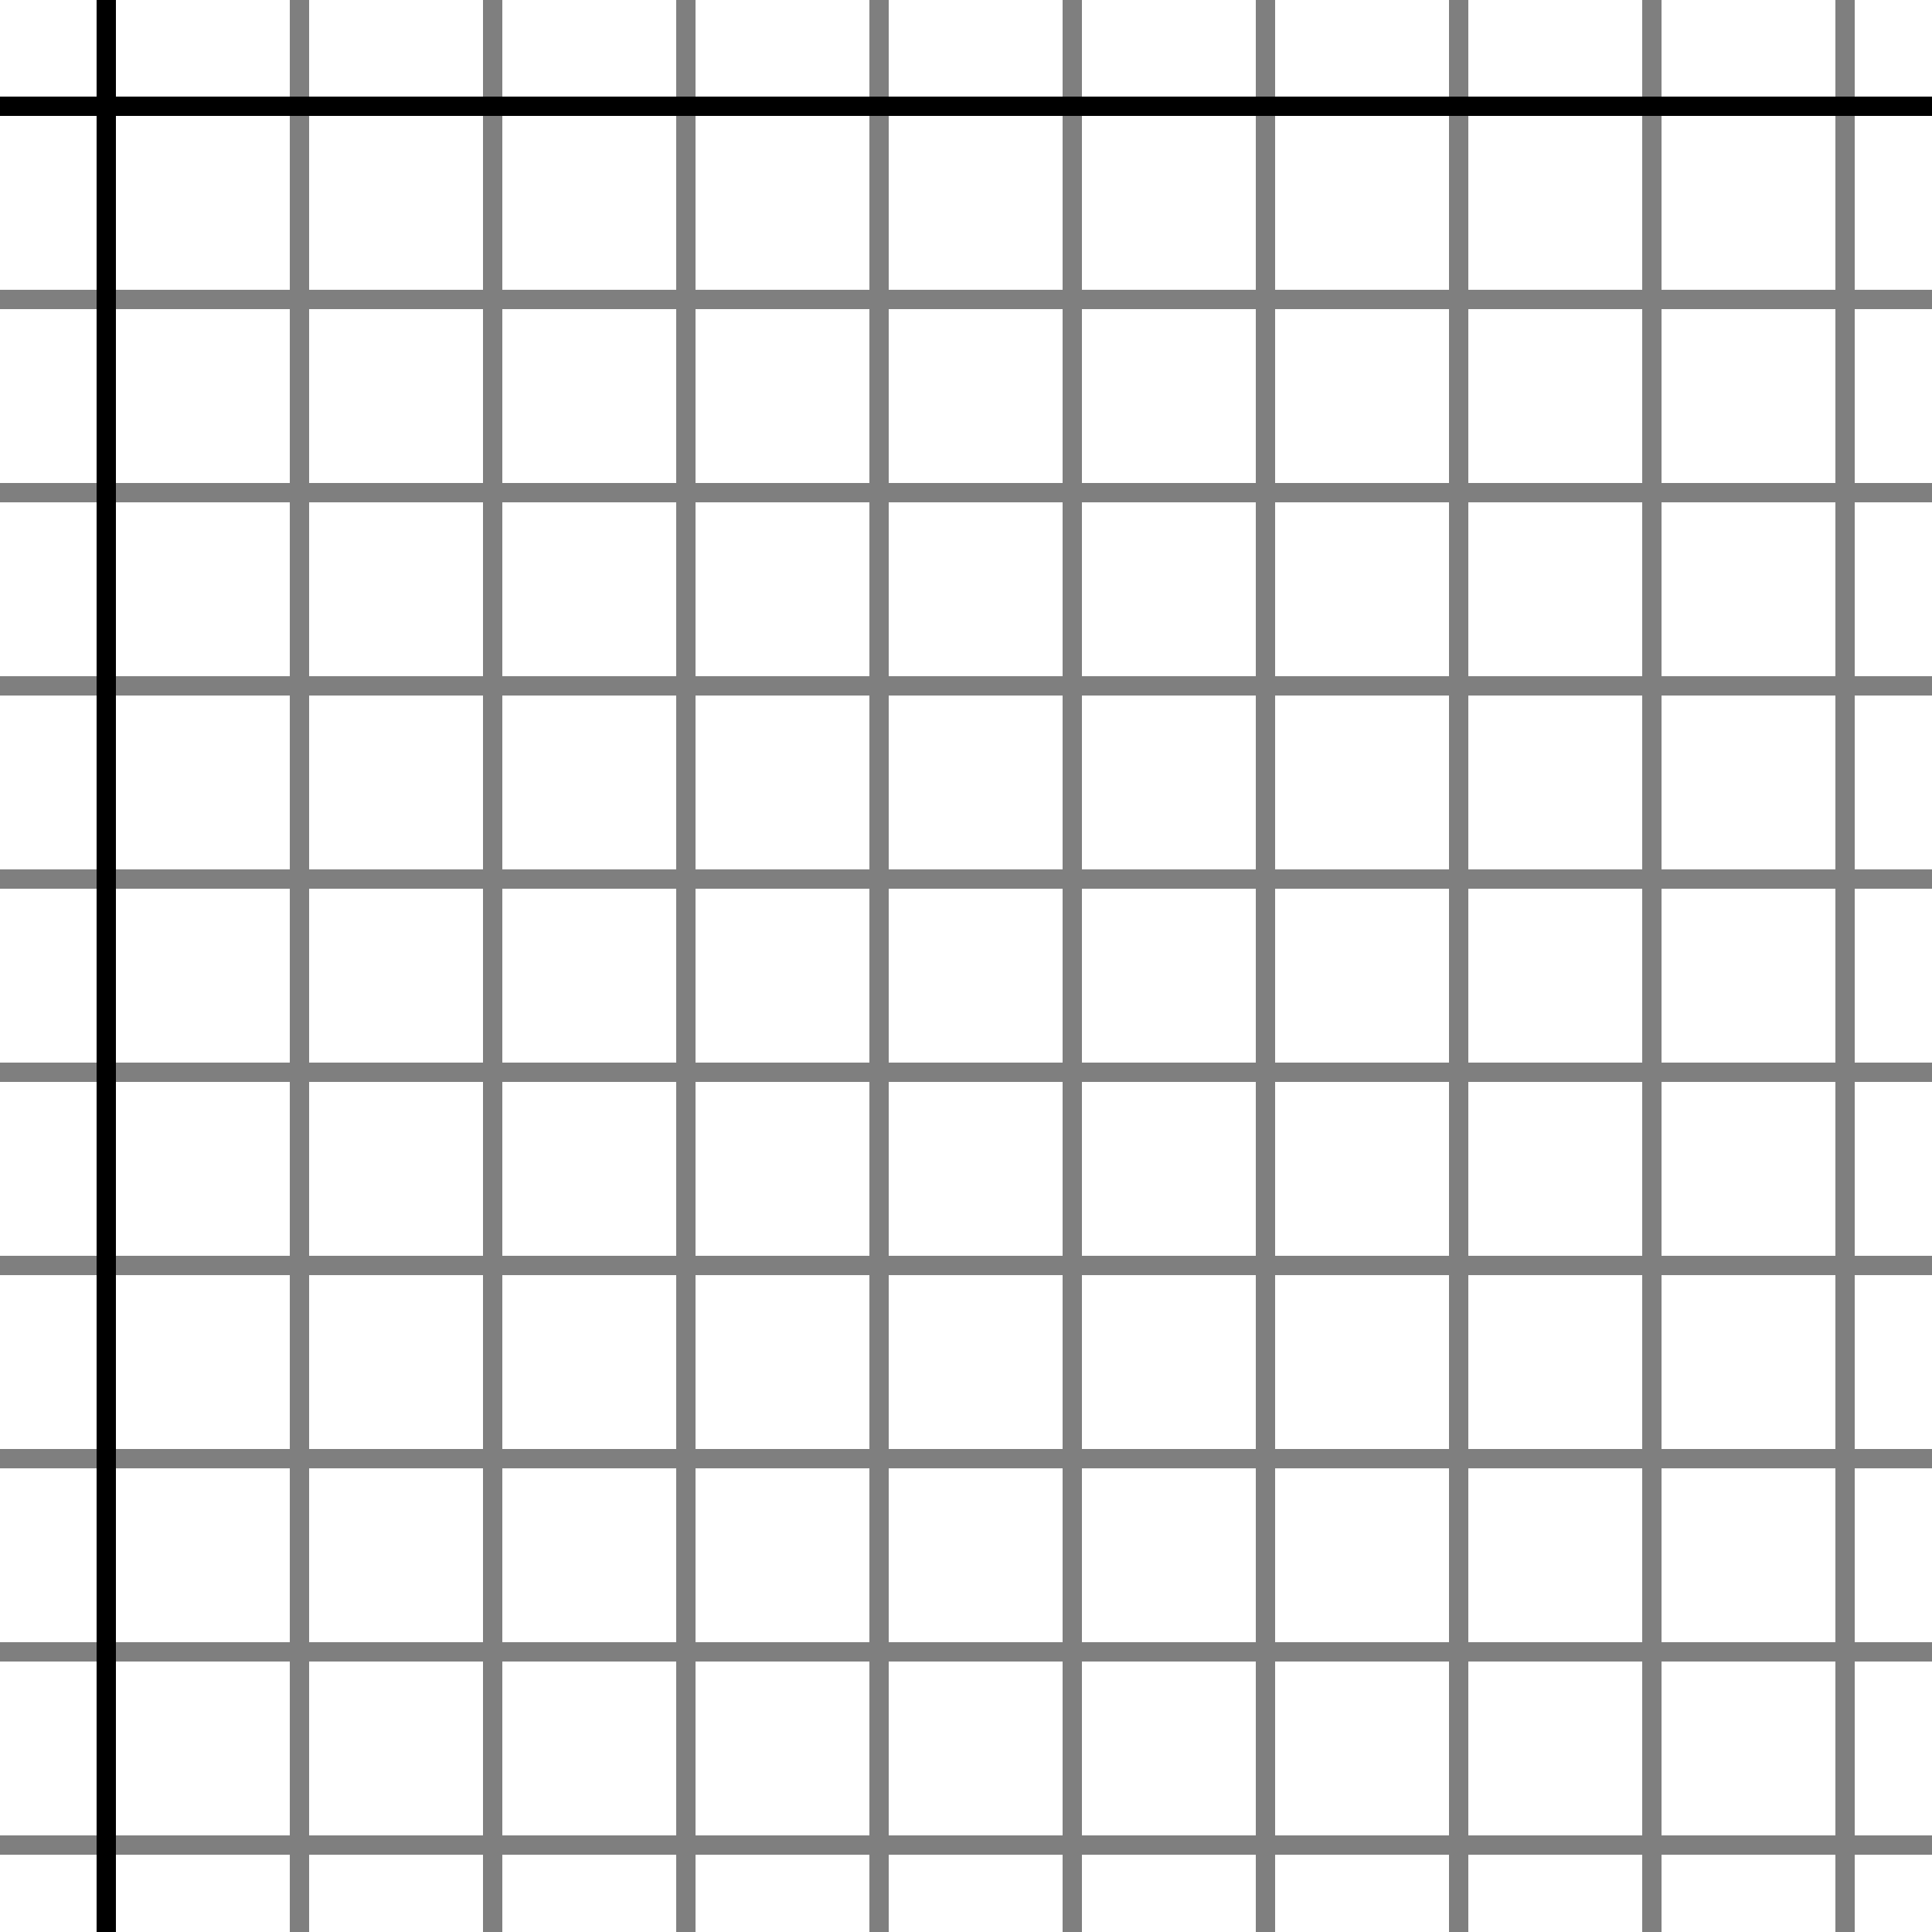
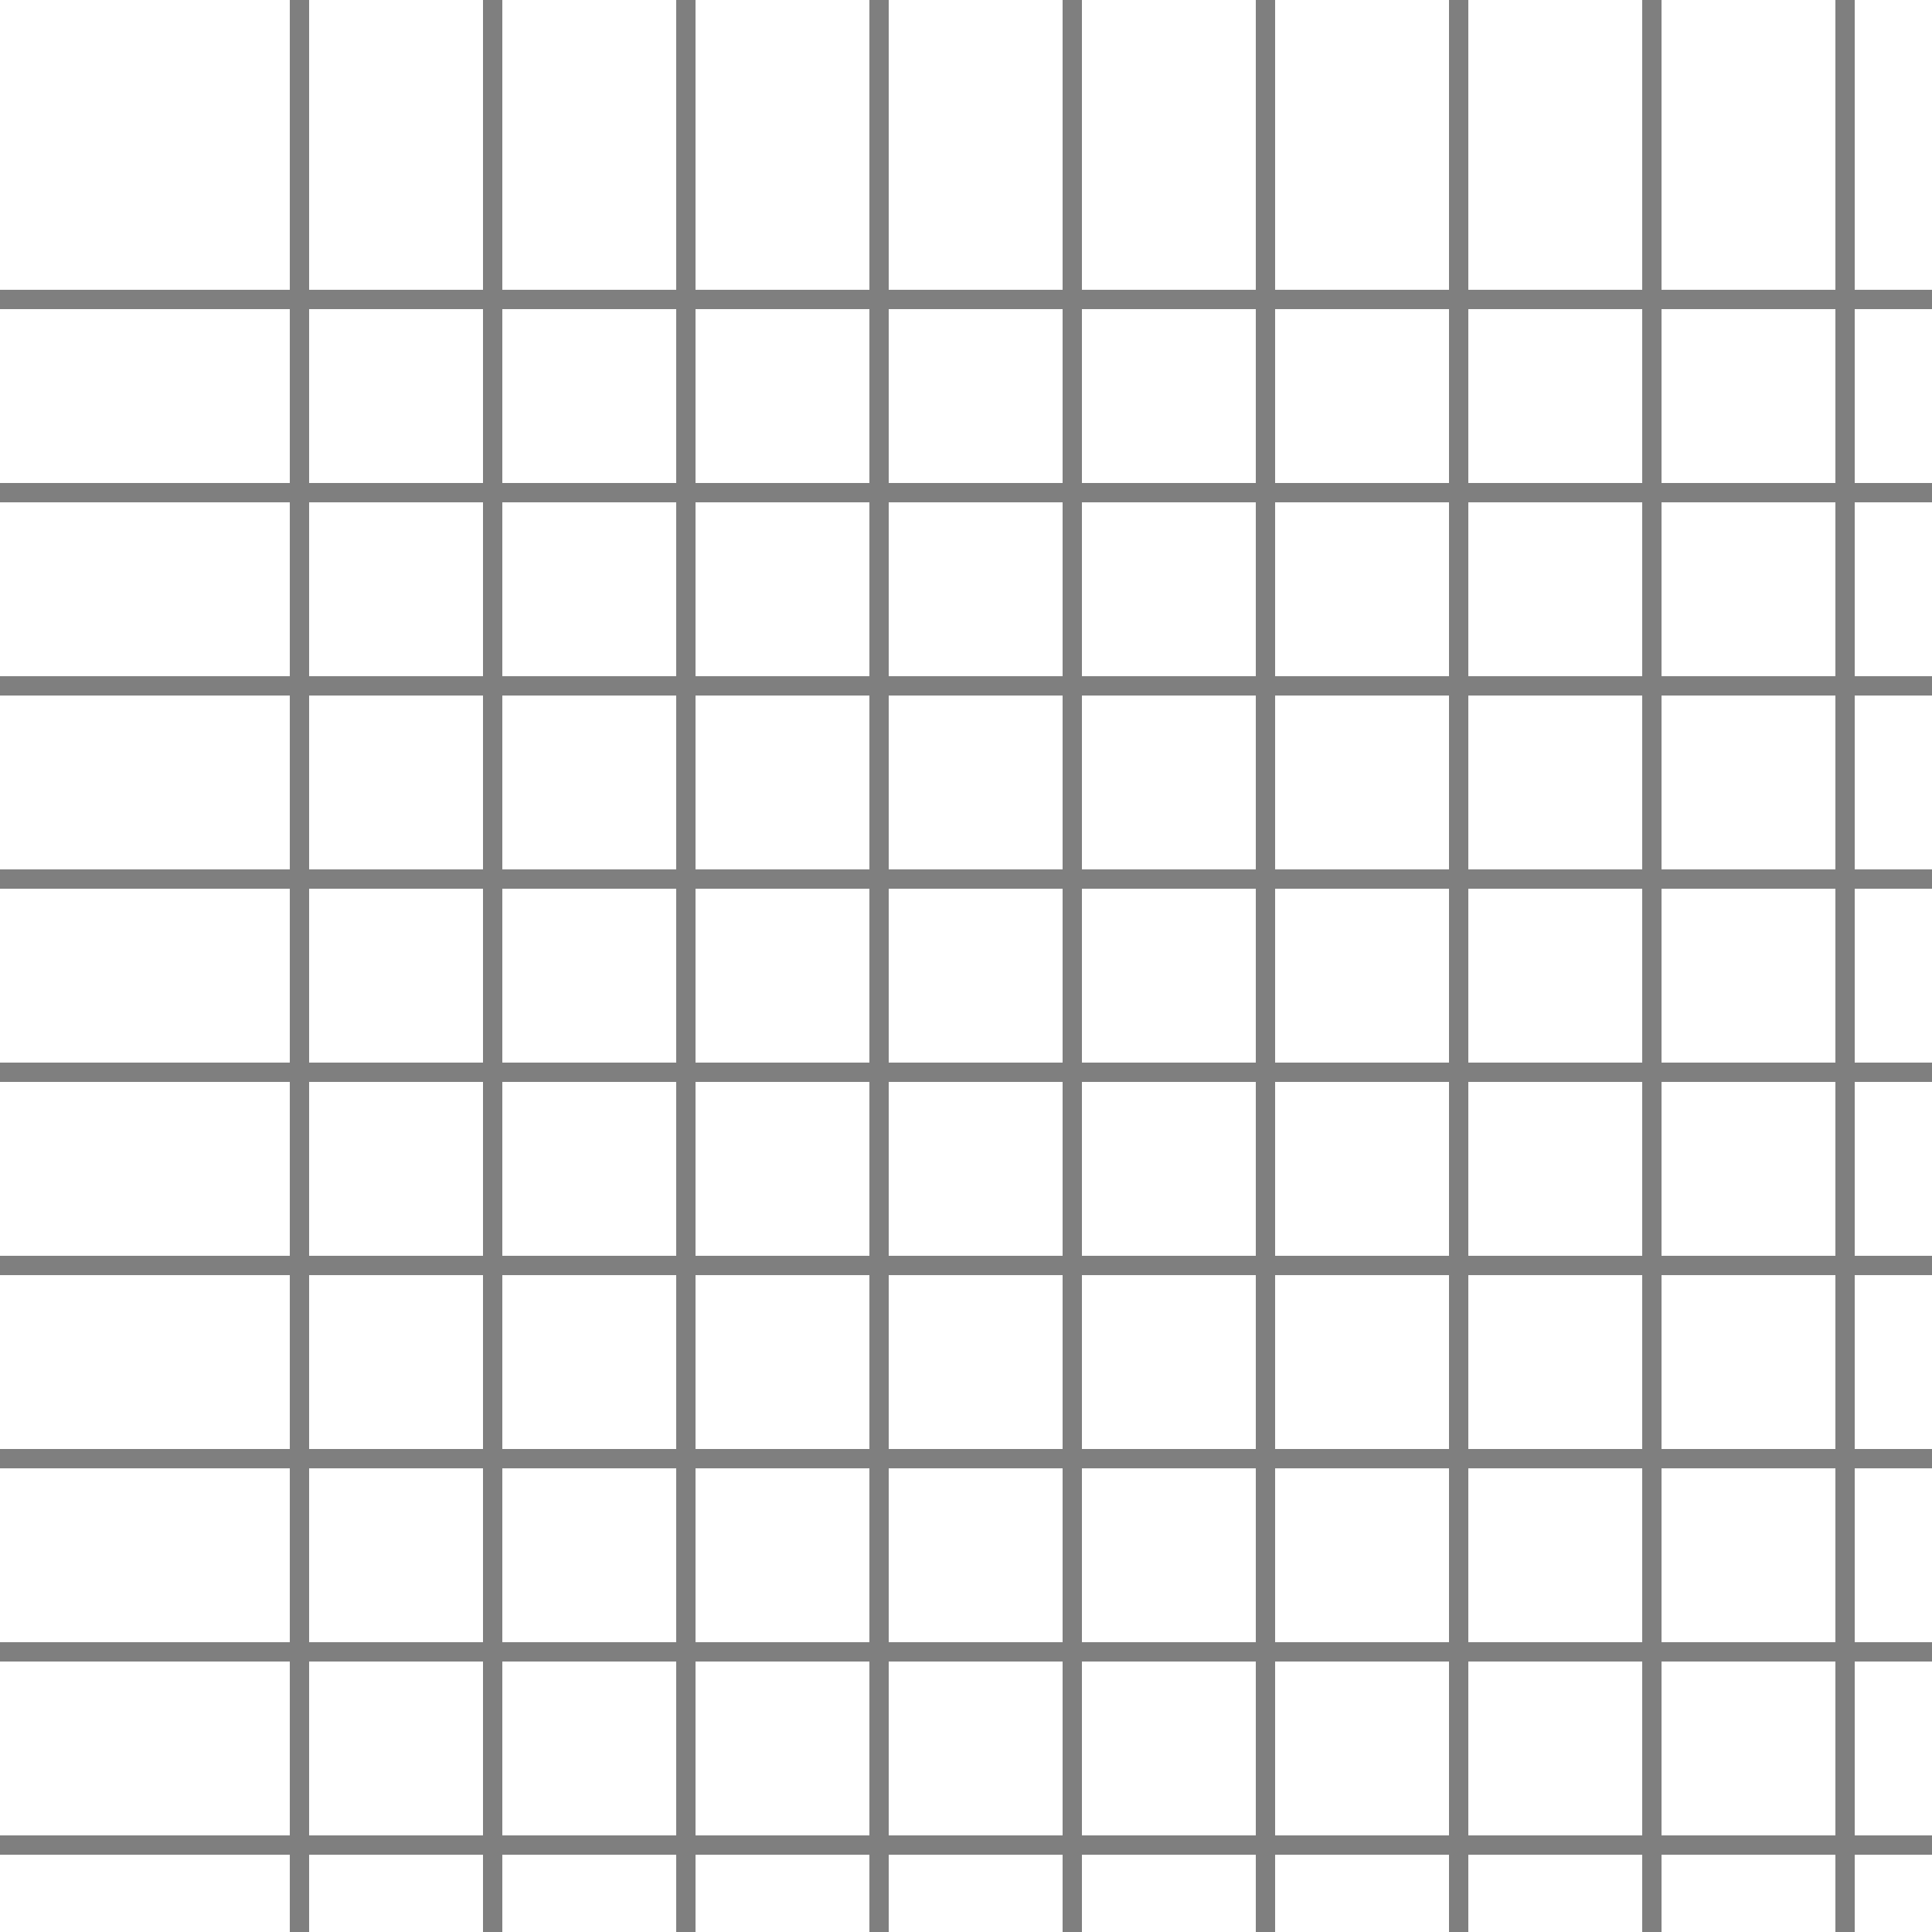
<svg xmlns="http://www.w3.org/2000/svg" width="100" height="100" viewBox="0 0 100 100">
  <path id="Path_3" data-name="Path 3" d="M96,95h4v1H96v4H95V96H86v4H85V96H76v4H75V96H66v4H65V96H56v4H55V96H46v4H45V96H36v4H35V96H26v4H25V96H16v4H15V96H0V95H15V86H0V85H15V76H0V75H15V66H0V65H15V56H0V55H15V46H0V45H15V36H0V35H15V26H0V25H15V16H0V15H15V0h1V15h9V0h1V15h9V0h1V15h9V0h1V15h9V0h1V15h9V0h1V15h9V0h1V15h9V0h1V15h9V0h1V15h4v1H96v9h4v1H96v9h4v1H96v9h4v1H96v9h4v1H96v9h4v1H96v9h4v1H96v9h4v1H96Zm-1,0V86H86v9ZM85,95V86H76v9ZM75,95V86H66v9ZM65,95V86H56v9ZM55,95V86H46v9ZM45,95V86H36v9ZM35,95V86H26v9ZM25,95V86H16v9ZM16,85h9V76H16Zm10,0h9V76H26Zm10,0h9V76H36Zm10,0h9V76H46Zm10,0h9V76H56Zm10,0h9V76H66Zm10,0h9V76H76Zm10,0h9V76H86Zm9-10V66H86v9ZM85,75V66H76v9ZM75,75V66H66v9ZM65,75V66H56v9ZM55,75V66H46v9ZM45,75V66H36v9ZM35,75V66H26v9ZM25,75V66H16v9ZM16,65h9V56H16Zm10,0h9V56H26Zm10,0h9V56H36Zm10,0h9V56H46Zm10,0h9V56H56Zm10,0h9V56H66Zm10,0h9V56H76Zm10,0h9V56H86Zm9-10V46H86v9ZM85,55V46H76v9ZM75,55V46H66v9ZM65,55V46H56v9ZM55,55V46H46v9ZM45,55V46H36v9ZM35,55V46H26v9ZM25,55V46H16v9ZM16,45h9V36H16Zm10,0h9V36H26Zm10,0h9V36H36Zm10,0h9V36H46Zm10,0h9V36H56Zm10,0h9V36H66Zm10,0h9V36H76Zm10,0h9V36H86Zm9-10V26H86v9ZM85,35V26H76v9ZM75,35V26H66v9ZM65,35V26H56v9ZM55,35V26H46v9ZM45,35V26H36v9ZM35,35V26H26v9ZM25,35V26H16v9ZM16,25h9V16H16Zm10,0h9V16H26Zm10,0h9V16H36Zm10,0h9V16H46Zm10,0h9V16H56Zm10,0h9V16H66Zm10,0h9V16H76Zm10,0h9V16H86Z" fill="#000" fill-rule="evenodd" opacity="0.5" />
-   <path id="Path_4" data-name="Path 4" d="M6,5V0H5V5H0V6H5v94H6V6h94V5Z" fill="#000" fill-rule="evenodd" />
</svg>
